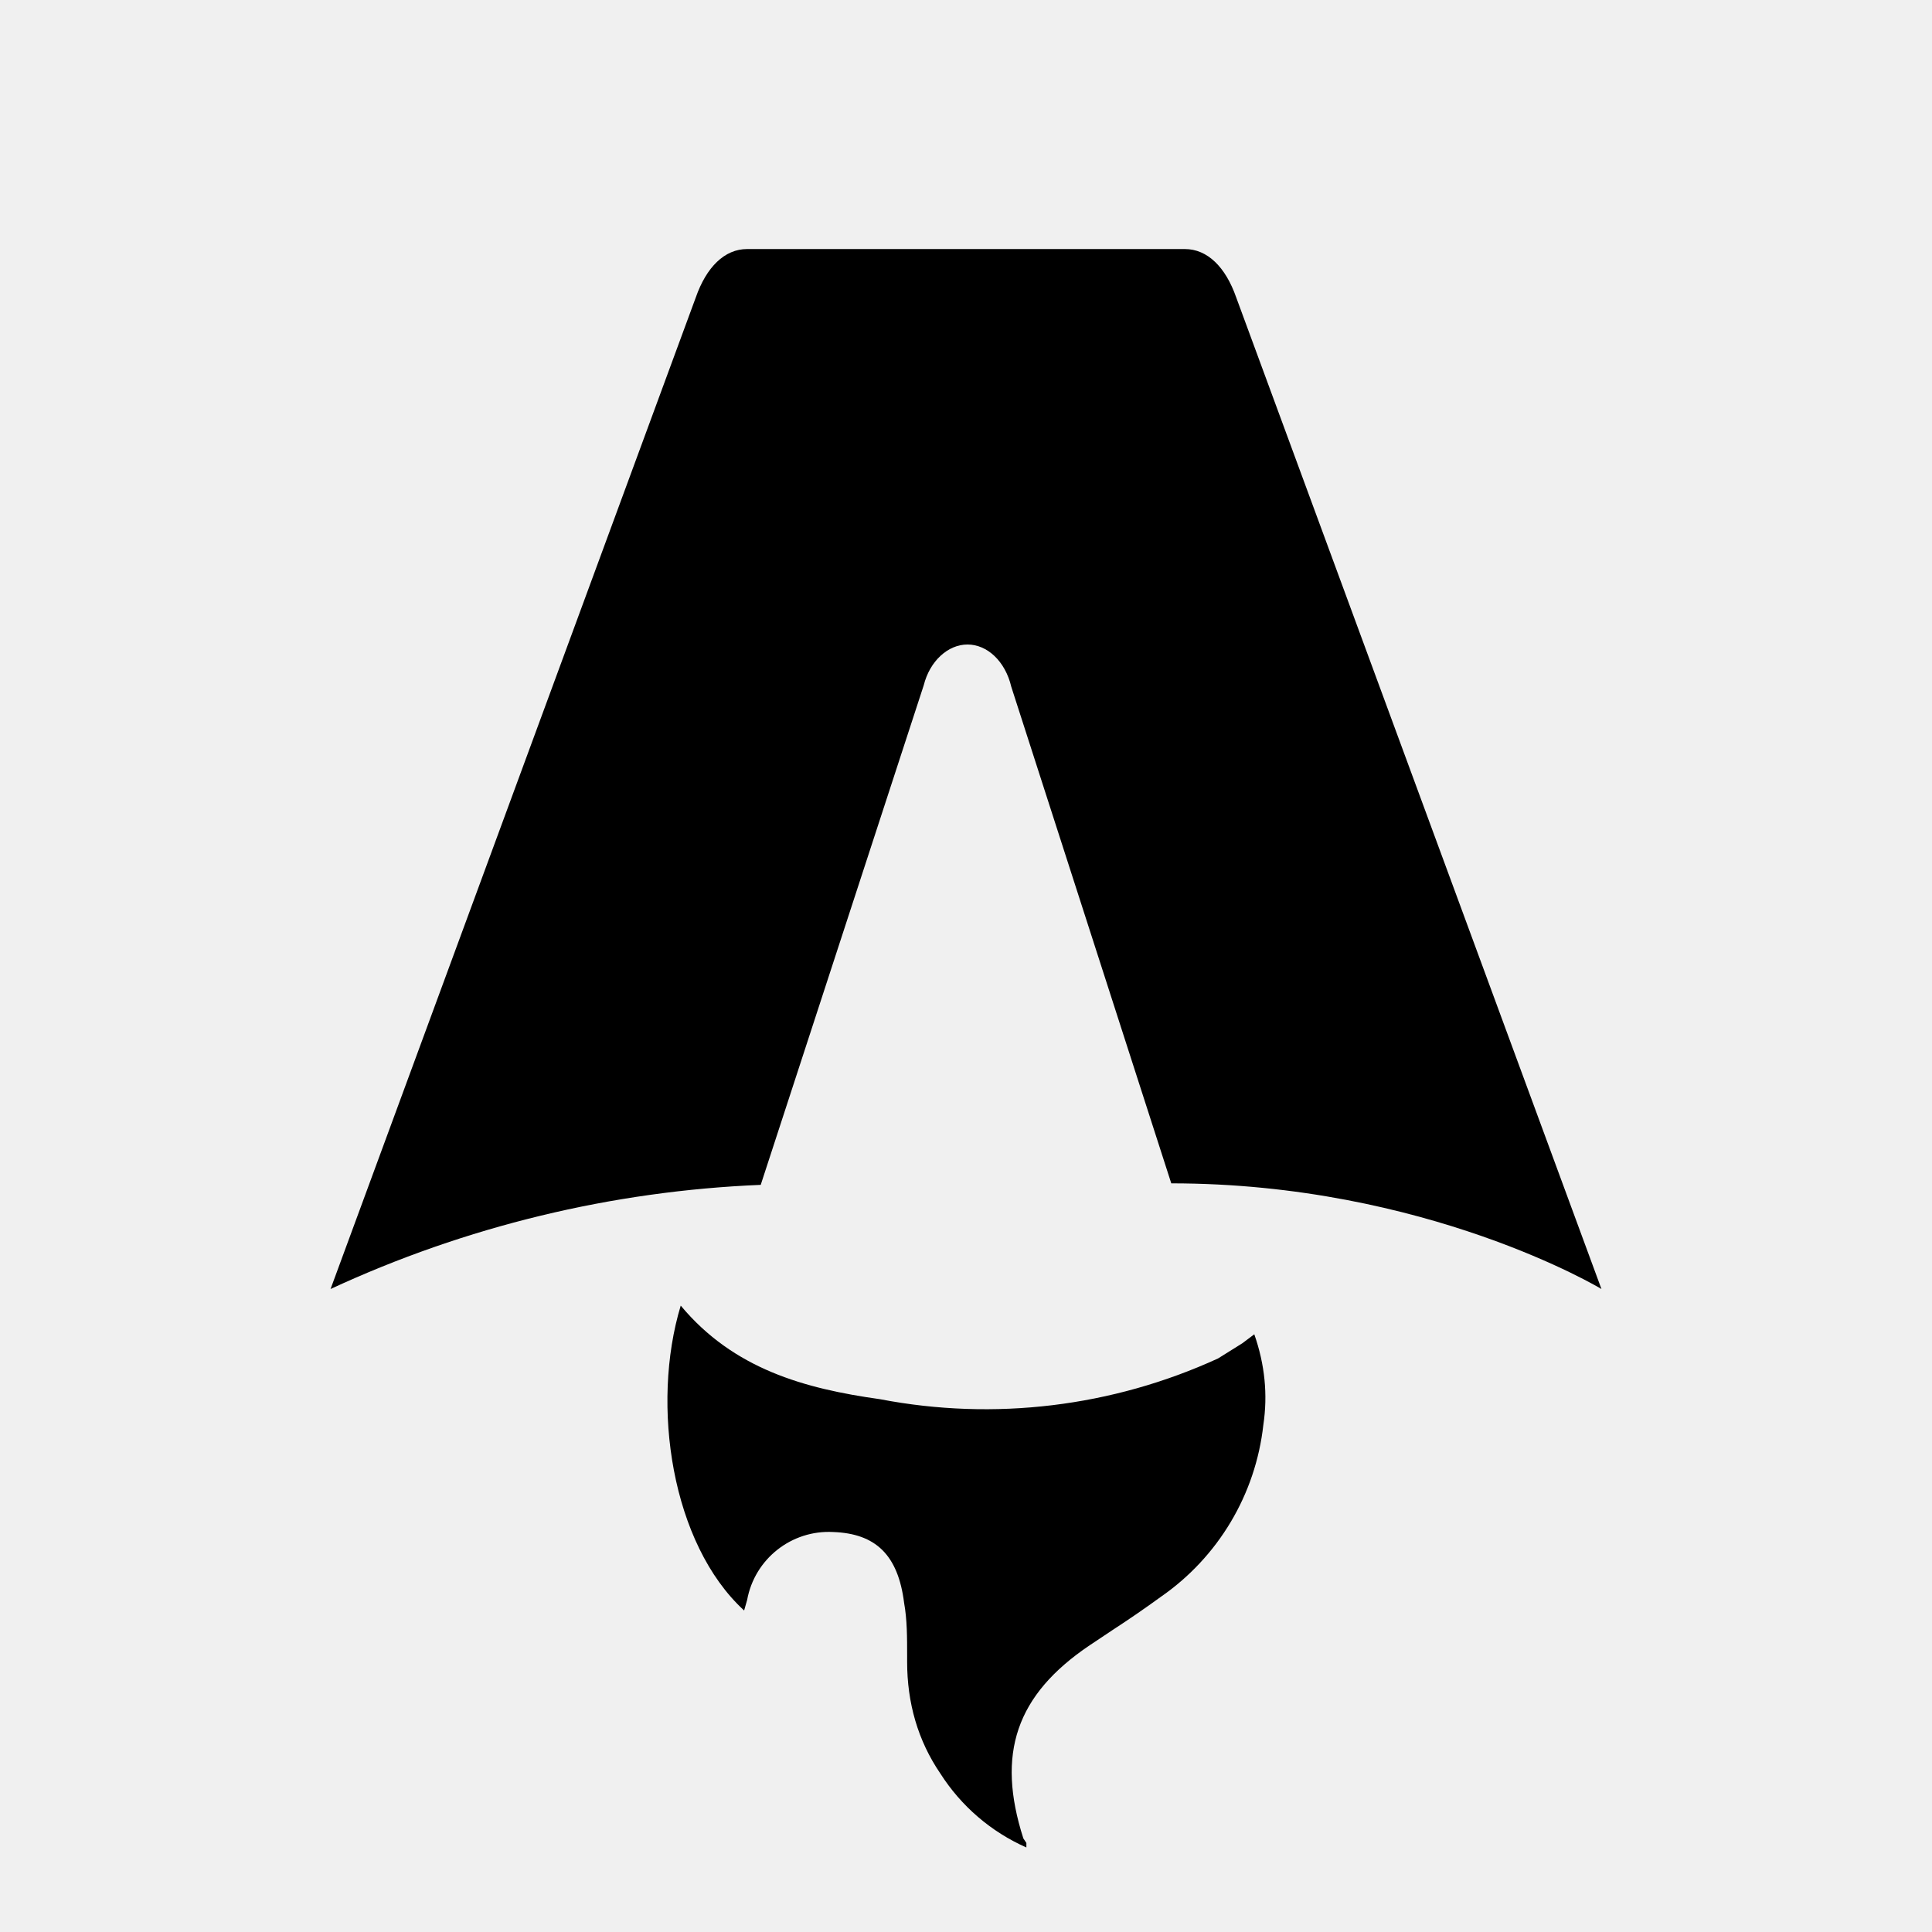
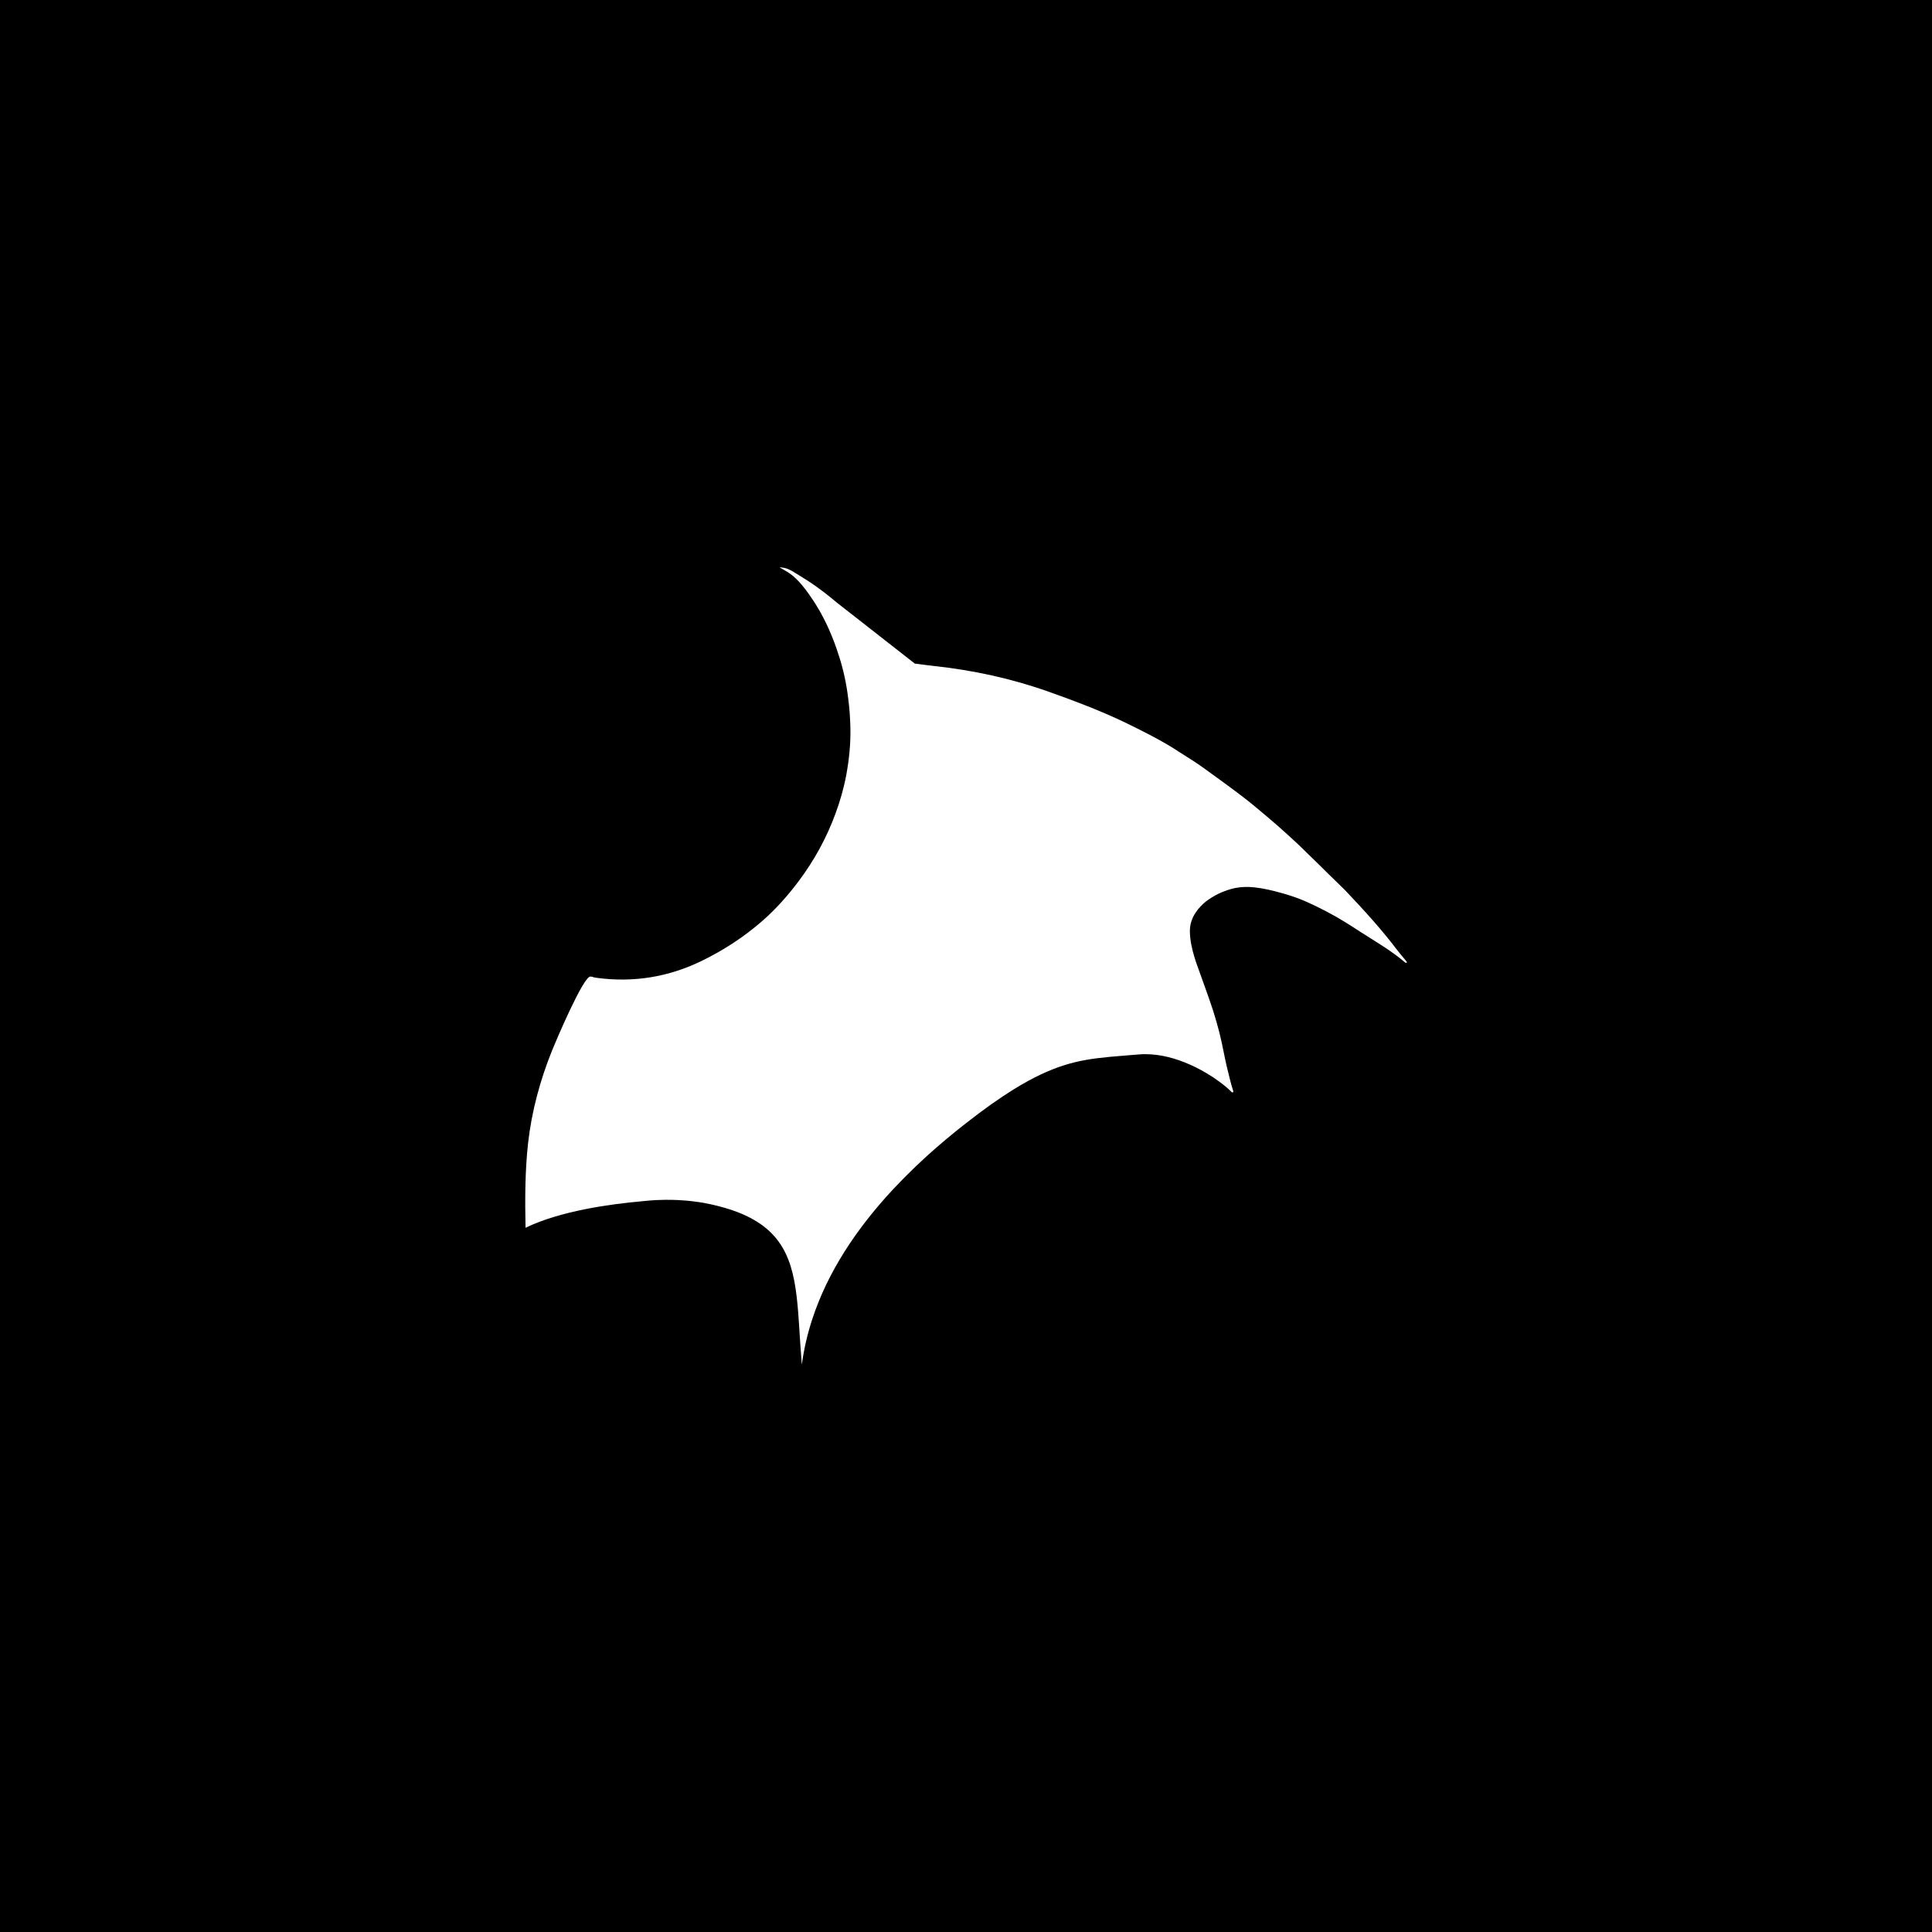
- <svg xmlns="http://www.w3.org/2000/svg" fill="none" viewBox="0 0 128 128">
-   <path d="M50.4 78.5a75.1 75.1 0 0 0-28.5 6.9l24.2-65.7c.7-2 1.9-3.2 3.4-3.2h29c1.5 0 2.7 1.2 3.4 3.2l24.2 65.7s-11.6-7-28.5-7L67 45.5c-.4-1.7-1.6-2.8-2.9-2.8-1.3 0-2.5 1.1-2.9 2.7L50.4 78.5Zm-1.1 28.2Zm-4.2-20.2c-2 6.6-.6 15.8 4.2 20.2a17.5 17.5 0 0 1 .2-.7 5.5 5.5 0 0 1 5.7-4.5c2.8.1 4.3 1.5 4.7 4.7.2 1.1.2 2.3.2 3.5v.4c0 2.7.7 5.2 2.2 7.4a13 13 0 0 0 5.7 4.9v-.3l-.2-.3c-1.8-5.6-.5-9.5 4.4-12.8l1.5-1a73 73 0 0 0 3.2-2.2 16 16 0 0 0 6.8-11.4c.3-2 .1-4-.6-6l-.8.6-1.6 1a37 37 0 0 1-22.4 2.7c-5-.7-9.7-2-13.2-6.2Z" />
-   <style>
-         path { fill: #000; }
-         @media (prefers-color-scheme: dark) {
-             path { fill: #FFF; }
-         }
-     </style>
+ <svg xmlns="http://www.w3.org/2000/svg" version="1.1" id="Layer_1" x="0px" y="0px" viewBox="0 0 800 800" style="enable-background:new 0 0 800 800;" xml:space="preserve">
+   <style type="text/css">
+ 	.st0{fill:#FFFFFF;}
+ 	.st1{fill:#1A1A1A;}
+ </style>
+   <rect width="800" height="800" />
+   <path class="st0" d="M399.99,280.96c-0.03,0.04-0.03,0.08-0.03,0.12c0-0.04,0-0.09,0.01-0.13c0.01-0.01,0.04-0.03,0.06-0.03  C400.01,280.93,399.99,280.95,399.99,280.96z" />
+   <path class="st0" d="M582.05,397.66c-1.15-1.39-2.36-2.74-3.47-4.22c-6.48-8.58-13.74-16.51-21.13-24.32  c-0.81-0.83-1.63-1.67-2.5-2.48c-1.59-1.59-3.25-3.17-4.88-4.76c-0.02-0.04-0.04-0.06-0.08-0.08c-2.66-2.68-5.43-5.31-8.11-7.95  c-2.74-2.74-5.55-5.39-8.41-7.97c-2.87-2.62-5.77-5.17-8.72-7.65c-1.59-1.35-3.21-2.7-4.82-4.04c-1.59-1.33-3.23-2.64-4.88-3.92  c-5.45-4.18-10.98-8.17-16.53-12.17c-1.61-1.19-3.27-2.26-4.92-3.35c-1.67-1.07-3.37-2.12-5.02-3.19c-1.69-1.13-3.47-2.22-5.23-3.27  c-5.33-3.11-10.86-5.89-16.41-8.6c-1.01-0.5-2.04-0.97-3.07-1.47c-9.65-4.46-19.61-8.27-29.66-11.8  c-15.44-5.49-31.36-8.92-47.64-10.67c-2.6-0.28-5.17-0.65-7.75-0.97c-0.02,0-0.02,0-0.04-0.02l-32.51-25.43c0,0-0.18-0.16-0.24-0.22  c-0.52-0.44-1.05-0.89-1.57-1.29c-2.04-1.67-4.12-3.29-6.26-4.8c-2.58-1.86-5.23-3.55-7.95-5.19c-1.05-0.65-2.12-1.35-3.27-1.9  c-1.09-0.56-2.3-0.87-3.55-0.97c-0.22-0.04-0.44-0.04-0.69-0.06c0.1,0,0.3,0.16,0.38,0.22c0.16,0.08,0.3,0.18,0.46,0.28l0.95,0.52  c0.61,0.34,1.21,0.71,1.82,1.09c1.07,0.69,2.1,1.49,3.03,2.38c1.88,1.76,3.51,3.81,5.02,5.87c0.26,0.36,0.5,0.73,0.75,1.07  c1.03,1.45,2,2.89,2.91,4.38c3.98,6.46,6.94,13.4,9.26,20.66c1.92,5.87,3.19,11.87,3.92,17.94c0.52,4.02,0.81,8.07,0.89,12.17  c0.14,6.48-0.52,12.87-1.67,19.25c-1.03,5.53-2.56,10.9-4.52,16.2c-3.67,10.01-8.74,19.25-15.13,27.81  c-4.5,6.01-9.46,11.62-15.11,16.57c-7.59,6.64-16,12.11-25.08,16.55c-13.86,6.74-28.35,9.08-43.57,7.04  c-0.89-0.14-1.39-0.2-1.65-0.42c-0.28-0.02-0.59-0.04-0.87-0.1c-2.82-0.56-14.43,26.9-15.86,30.43  c-5.02,12.41-8.56,25.45-10.03,38.78c-1.25,11.4-1.27,23.1-1.03,34.81c14.53-7.06,35.51-9.85,47.78-10.94c0.04,0,0.08,0,0.12-0.02  c0.24-0.02,0.46-0.06,0.71-0.08c0.2-0.02,0.36-0.04,0.54-0.04c1.31-0.14,2.66-0.26,4.04-0.34c0.32-0.02,0.67-0.02,1.03-0.06  c1.15-0.04,2.34-0.08,3.57-0.1h0.87c1.45,0,2.97,0.02,4.5,0.1c0.3,0,0.6,0.04,0.93,0.06c1.27,0.08,2.56,0.16,3.87,0.3  c0.38,0.06,0.77,0.08,1.15,0.14c1.57,0.16,3.17,0.42,4.8,0.69c0.22,0.04,0.44,0.08,0.69,0.14c1.41,0.24,2.82,0.59,4.22,0.91  c0.44,0.12,0.89,0.22,1.33,0.34c1.65,0.44,3.31,0.91,4.98,1.45c1.53,0.52,2.97,1.07,4.32,1.63c18.87,7.99,22,22.08,23.49,41.33  c0.02,0.2,0.02,0.42,0.04,0.61c0.08,1.31,0.2,2.62,0.28,3.95c0.32,5.19,0.67,10.69,1.15,16.59c0.87-6.46,2.32-12.77,4.36-18.93  c6.36-19.41,18.22-37.31,33.34-53.57c1.53-1.61,3.07-3.23,4.64-4.82c3.03-3.07,6.17-6.07,9.4-9.02c5.19-4.7,10.57-9.22,16.18-13.58  c7.55-5.93,14-10.45,19.78-14.04c16.26-10.07,26.8-12.23,38.9-13.38c0.22-0.04,0.44-0.06,0.67-0.08c2.46-0.22,5-0.42,7.65-0.65  c1.37-0.1,2.81-0.22,4.28-0.34c1.05-0.12,2.12-0.14,3.17-0.14c6.38,0.02,12.63,1.8,18.1,4.22c0.91,0.38,1.82,0.81,2.68,1.23  c1.43,0.71,2.76,1.45,4.02,2.18c1.09,0.65,2.1,1.27,3.05,1.88c0.71,0.48,1.35,0.93,1.98,1.39c2.48,1.76,4.42,3.41,5.55,4.58  c0.06,0.08,0.14,0.14,0.2,0.22c0.1,0.06,0.24,0.1,0.38,0.1c0.1,0,0.18,0,0.3-0.04c0.08-0.42-0.06-0.75-0.16-1.09  c-0.06-0.1-0.08-0.22-0.12-0.32c-0.44-1.35-0.77-2.74-1.13-4.12c-0.89-3.45-1.72-6.92-2.4-10.43c-0.56-2.95-1.21-5.85-1.92-8.74  c-0.75-2.99-1.61-5.93-2.54-8.9c-2.18-6.7-4.66-13.26-7.02-19.92c-0.24-0.73-0.46-1.43-0.69-2.16c-1.09-3.53-1.9-7.1-1.96-10.84  c-0.06-2.95,0.81-5.53,2.42-7.93c1.19-1.76,2.62-3.25,4.2-4.52c0.81-0.63,1.65-1.21,2.54-1.74c0.89-0.54,1.8-1.05,2.74-1.51  c0.83-0.42,1.67-0.73,2.5-1.05c1.55-0.59,3.11-1.07,4.68-1.35c2.46-0.44,4.98-0.5,7.59-0.22c3.75,0.4,7.41,1.27,11.02,2.28  c0.89,0.26,1.78,0.5,2.62,0.75c1.43,0.44,2.81,0.91,4.2,1.41c1.37,0.52,2.76,1.07,4.12,1.7c2,0.87,4.02,1.86,6.01,2.89  c0.63,0.32,1.27,0.65,1.92,0.97c0.14,0.08,0.28,0.14,0.4,0.22c4.82,2.5,9.38,5.43,13.92,8.39c6.13,3.93,12.47,7.59,18.04,12.33  c0.26,0.18,0.5,0.53,0.93,0.18C582.5,398.18,582.25,397.94,582.05,397.66z" />
</svg>
